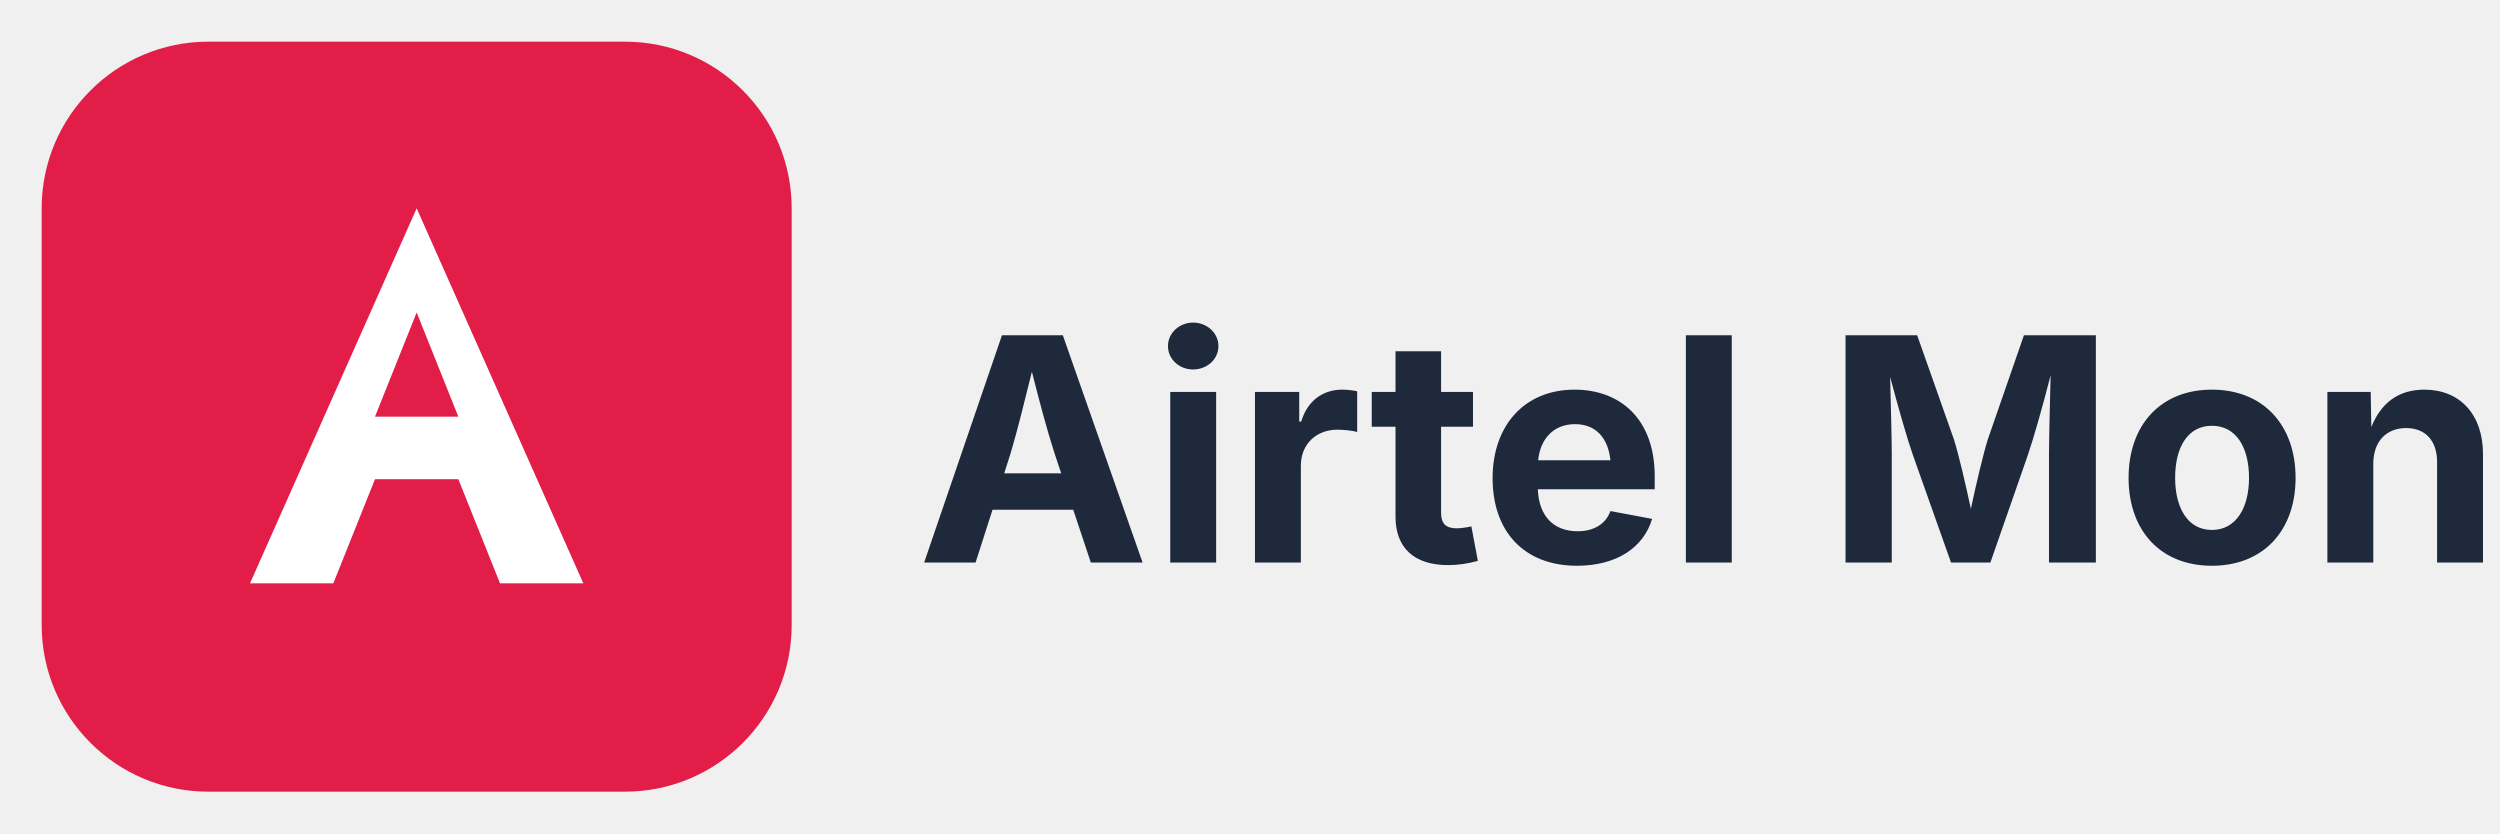
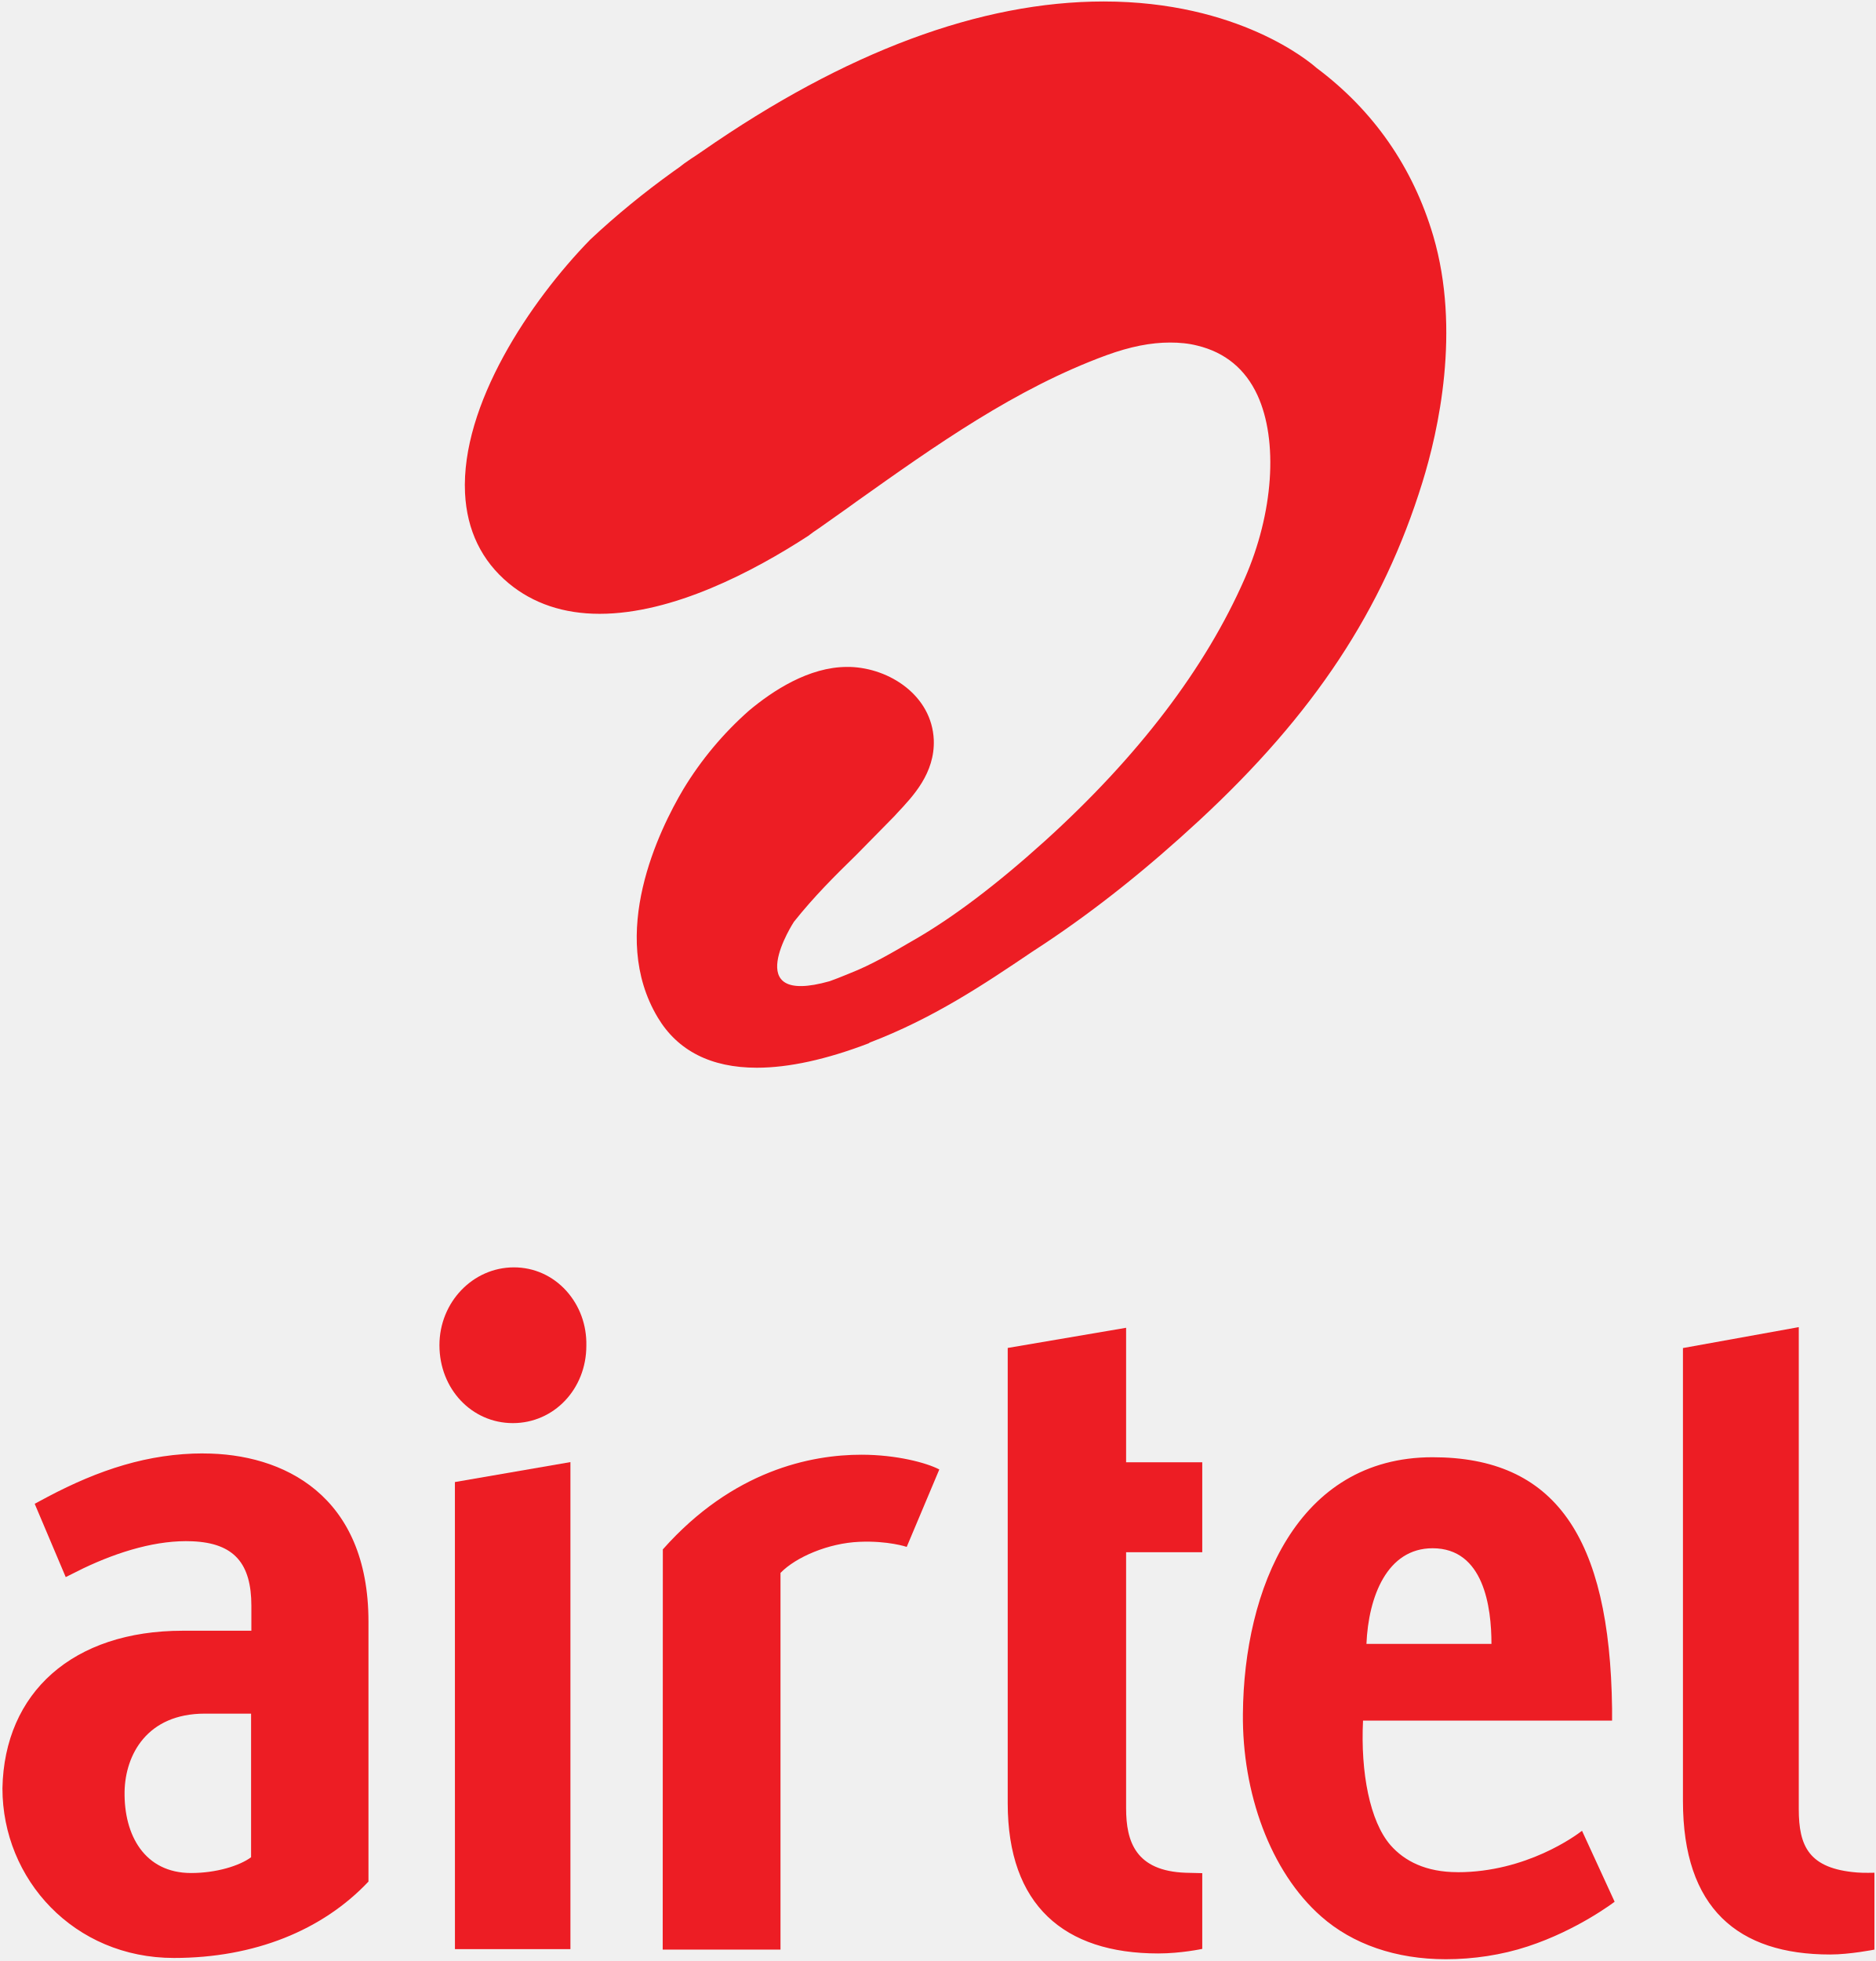
- <svg xmlns="http://www.w3.org/2000/svg" viewBox="0 0 120 40" fill="none">
-   <rect x="2" y="2" width="36" height="36" rx="8" fill="#e11d48" />
-   <path d="M20 10 L12 28 H16 L18 23 H22 L24 28 H28 Z" fill="white" />
-   <path d="M18 20 L20 15 L22 20 Z" fill="#e11d48" />
-   <text x="44" y="27" font-family="system-ui, -apple-system, sans-serif" font-size="15" font-weight="700" fill="#1e293b">Airtel Money</text>
+ <svg xmlns="http://www.w3.org/2000/svg" viewBox="0 0 100.97 105.5" width="309" height="323">
+   <defs>
+     <clipPath id="A">
+       <path d="M0 0h595.276v841.9H0z" />
+     </clipPath>
+     <clipPath id="B">
+       <path d="M0 0h595.276v841.9H0z" />
+     </clipPath>
+     <clipPath id="C">
+       <path d="M0 0h595.276v841.9H0z" />
+     </clipPath>
+   </defs>
+   <g transform="matrix(.982395 0 0 .982395 -37.0792 -68.81643)">
+     <g clip-path="url(#A)" transform="matrix(.348134 0 0 -.348134 18.1408 211.336)">
+       <path d="M137.19 206.457c-6.455 0-11.716-5.49-11.716-12.246 0-6.883 5.084-12.264 11.557-12.264s11.565 5.367 11.565 12.18c.073 3.24-1.043 6.3-3.166 8.653-2.156 2.37-5.078 3.678-8.24 3.678" fill="#ed1d24" />
+     </g>
+     <path d="M62.672 176.813H69V150.13l-6.33 1.093z" fill="#ed1d24" />
+     <g clip-path="url(#B)" transform="matrix(.348134 0 0 -.348134 19.59149 211.336)" fill="#ed1d24">
+       <path d="M91.66 113.624c-1.8-1.332-5.448-2.48-9.437-2.48-7.307 0-10.6 5.943-10.473 12.858.124 5.72 3.5 12.225 12.625 12.225h7.285zm-7.5 63.556c-8.682 0-16.487-2.593-24.507-6.83l-2.05-1.1 4.883-11.536 2.763 1.378c5.67 2.7 11.73 4.498 17.172 4.257 6.575-.282 9.285-3.483 9.285-10.16v-3.915H80.912c-17.313 0-28.093-9.72-28.387-24.797 0-14.348 11.28-26.7 26.984-26.7 12.667 0 23.387 4.346 30.627 12.02V150.7c0 19.928-13.434 26.47-25.987 26.47m193.477-14.917c8.073 0 9.264-9.285 9.264-15.05h-19.677c.315 7.416 3.237 15.05 10.413 15.05m3.932-50.975c-4.982 0-8.35 1.74-10.557 4.248-3.26 3.756-4.724 11.437-4.325 19.6h39.198v1.92c-.346 27.164-9.087 39.53-28.248 39.53-21.366 0-29.7-20.818-29.856-40.37-.13-12.36 4.272-24.832 12.342-31.916 4.915-4.328 11.7-6.713 19.595-6.713 4.3 0 8.784.657 12.9 2.017 7.86 2.572 13.67 7.03 13.67 7.03l-5.134 11.17c-.926-.735-8.77-6.523-19.575-6.523m-125.1 50.795l-.02-62.974h18.54v59.282c2.417 2.494 7.547 4.692 12.426 4.893 4.516.194 7.44-.8 7.44-.8l5.13 12.186c-1.986 1.046-6.735 2.32-12.254 2.32-7.964 0-20.23-2.466-31.262-14.9M344.4 111.23c-7.557.615-9.14 4.127-9.14 9.98v75.842l-18.23-3.293v-71.294c0-16.893 8.674-24.143 23.17-24.143 3.1 0 6.965.77 6.965.77v12.097s-1.72-.05-2.767.04m-115.012 85.72l-18.635-3.173v-71.644c0-16.04 8.854-23.645 23.698-23.645 3.572 0 6.922.717 6.922.717v11.918c-.202.02-1.57.02-2.622.064-7.83.286-9.363 4.862-9.363 10.13v40.314h11.985v14.15h-11.985z" />
+     </g>
+   </g>
+   <g clip-path="url(#C)" transform="matrix(2.188663 0 0 -2.188663 -253.0591 1313.273)">
+     <path d="M137.007 574.404c1.567.598 2.81 1.43 4 2.234l.326.214c1.27.847 2.51 1.837 3.785 3.017 2.822 2.613 4.516 5.177 5.486 8.306.396 1.273.95 3.745.27 6.067-.5 1.69-1.47 3.086-2.876 4.136-.162.144-1.917 1.63-5.23 1.63-3.03 0-6.35-1.236-9.87-3.68l-.11-.075-.017-.012a8.33 8.33 0 0 1-.314-.212c-.08-.066-.168-.127-.272-.2-.72-.517-1.41-1.08-2.045-1.676-1.487-1.523-3.183-4.068-3.08-6.233.045-.915.407-1.665 1.075-2.22.6-.497 1.353-.75 2.235-.75 1.802 0 3.778 1.038 5.13 1.916.085.065.17.128.257.183l.707.5.23.166c1.92 1.362 3.9 2.774 6.147 3.596.583.212 1.09.31 1.557.31.23 0 .458-.02.674-.076.682-.165 1.18-.575 1.477-1.217.517-1.124.394-2.9-.312-4.51-.964-2.202-2.62-4.377-4.918-6.457-1.174-1.06-2.255-1.88-3.218-2.432l-.087-.05c-.45-.263-.956-.56-1.492-.77l-.073-.03c-.158-.063-.294-.12-.42-.163-2.248-.637-.88 1.46-.88 1.46.495.622 1 1.124 1.536 1.647l.934.95.07.077c.392.416.93.984.9 1.8-.047 1.087-1.083 1.765-2.063 1.794h-.07c-.938 0-1.828-.586-2.41-1.073a8.33 8.33 0 0 1-1.615-1.931c-.597-1.005-1.857-3.57-.63-5.618.49-.818 1.31-1.234 2.435-1.234.785 0 1.713.202 2.762.604" fill="#ed1d24" />
+   </g>
</svg>
